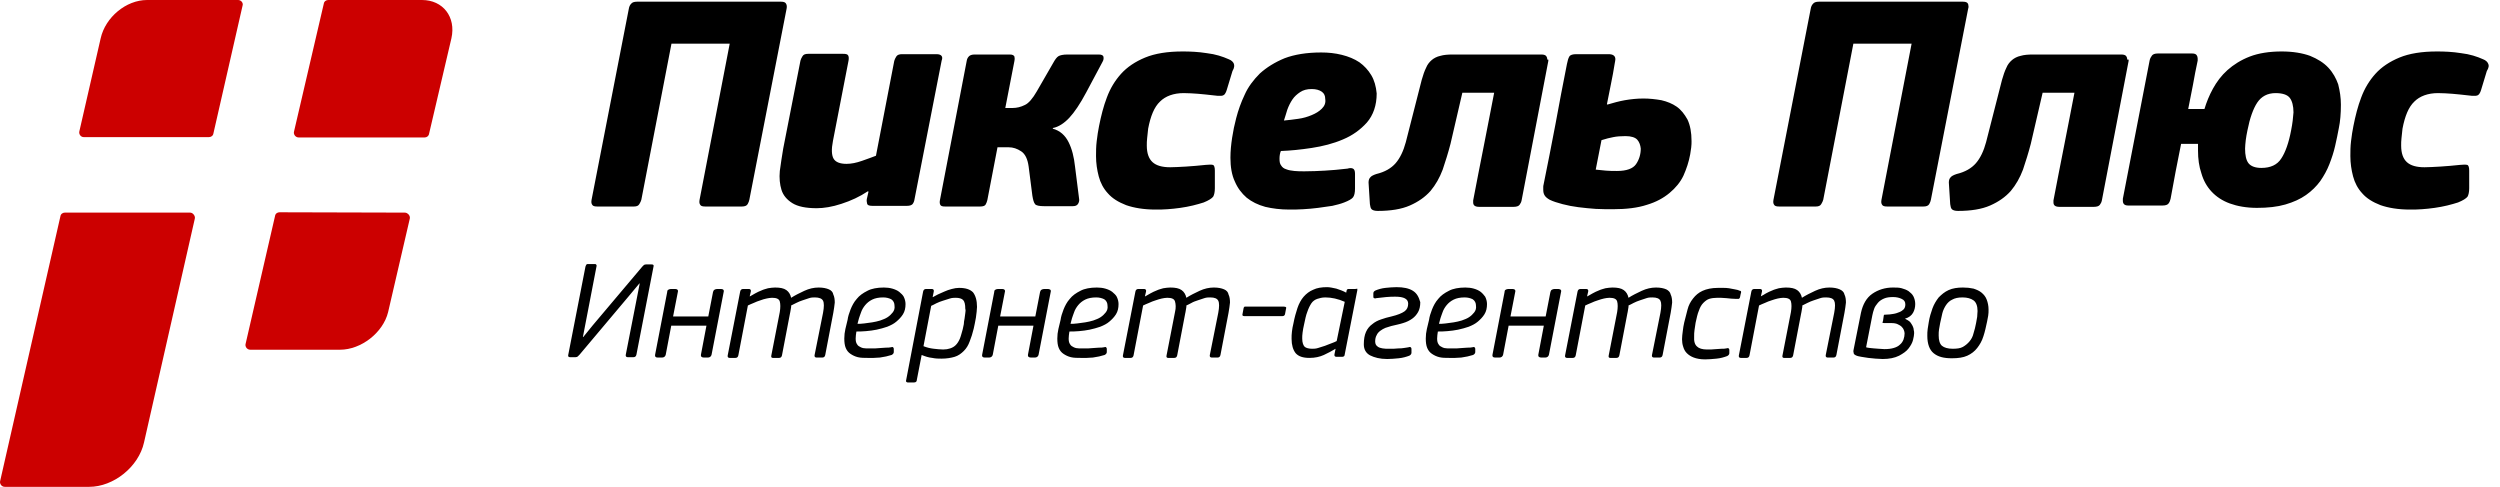
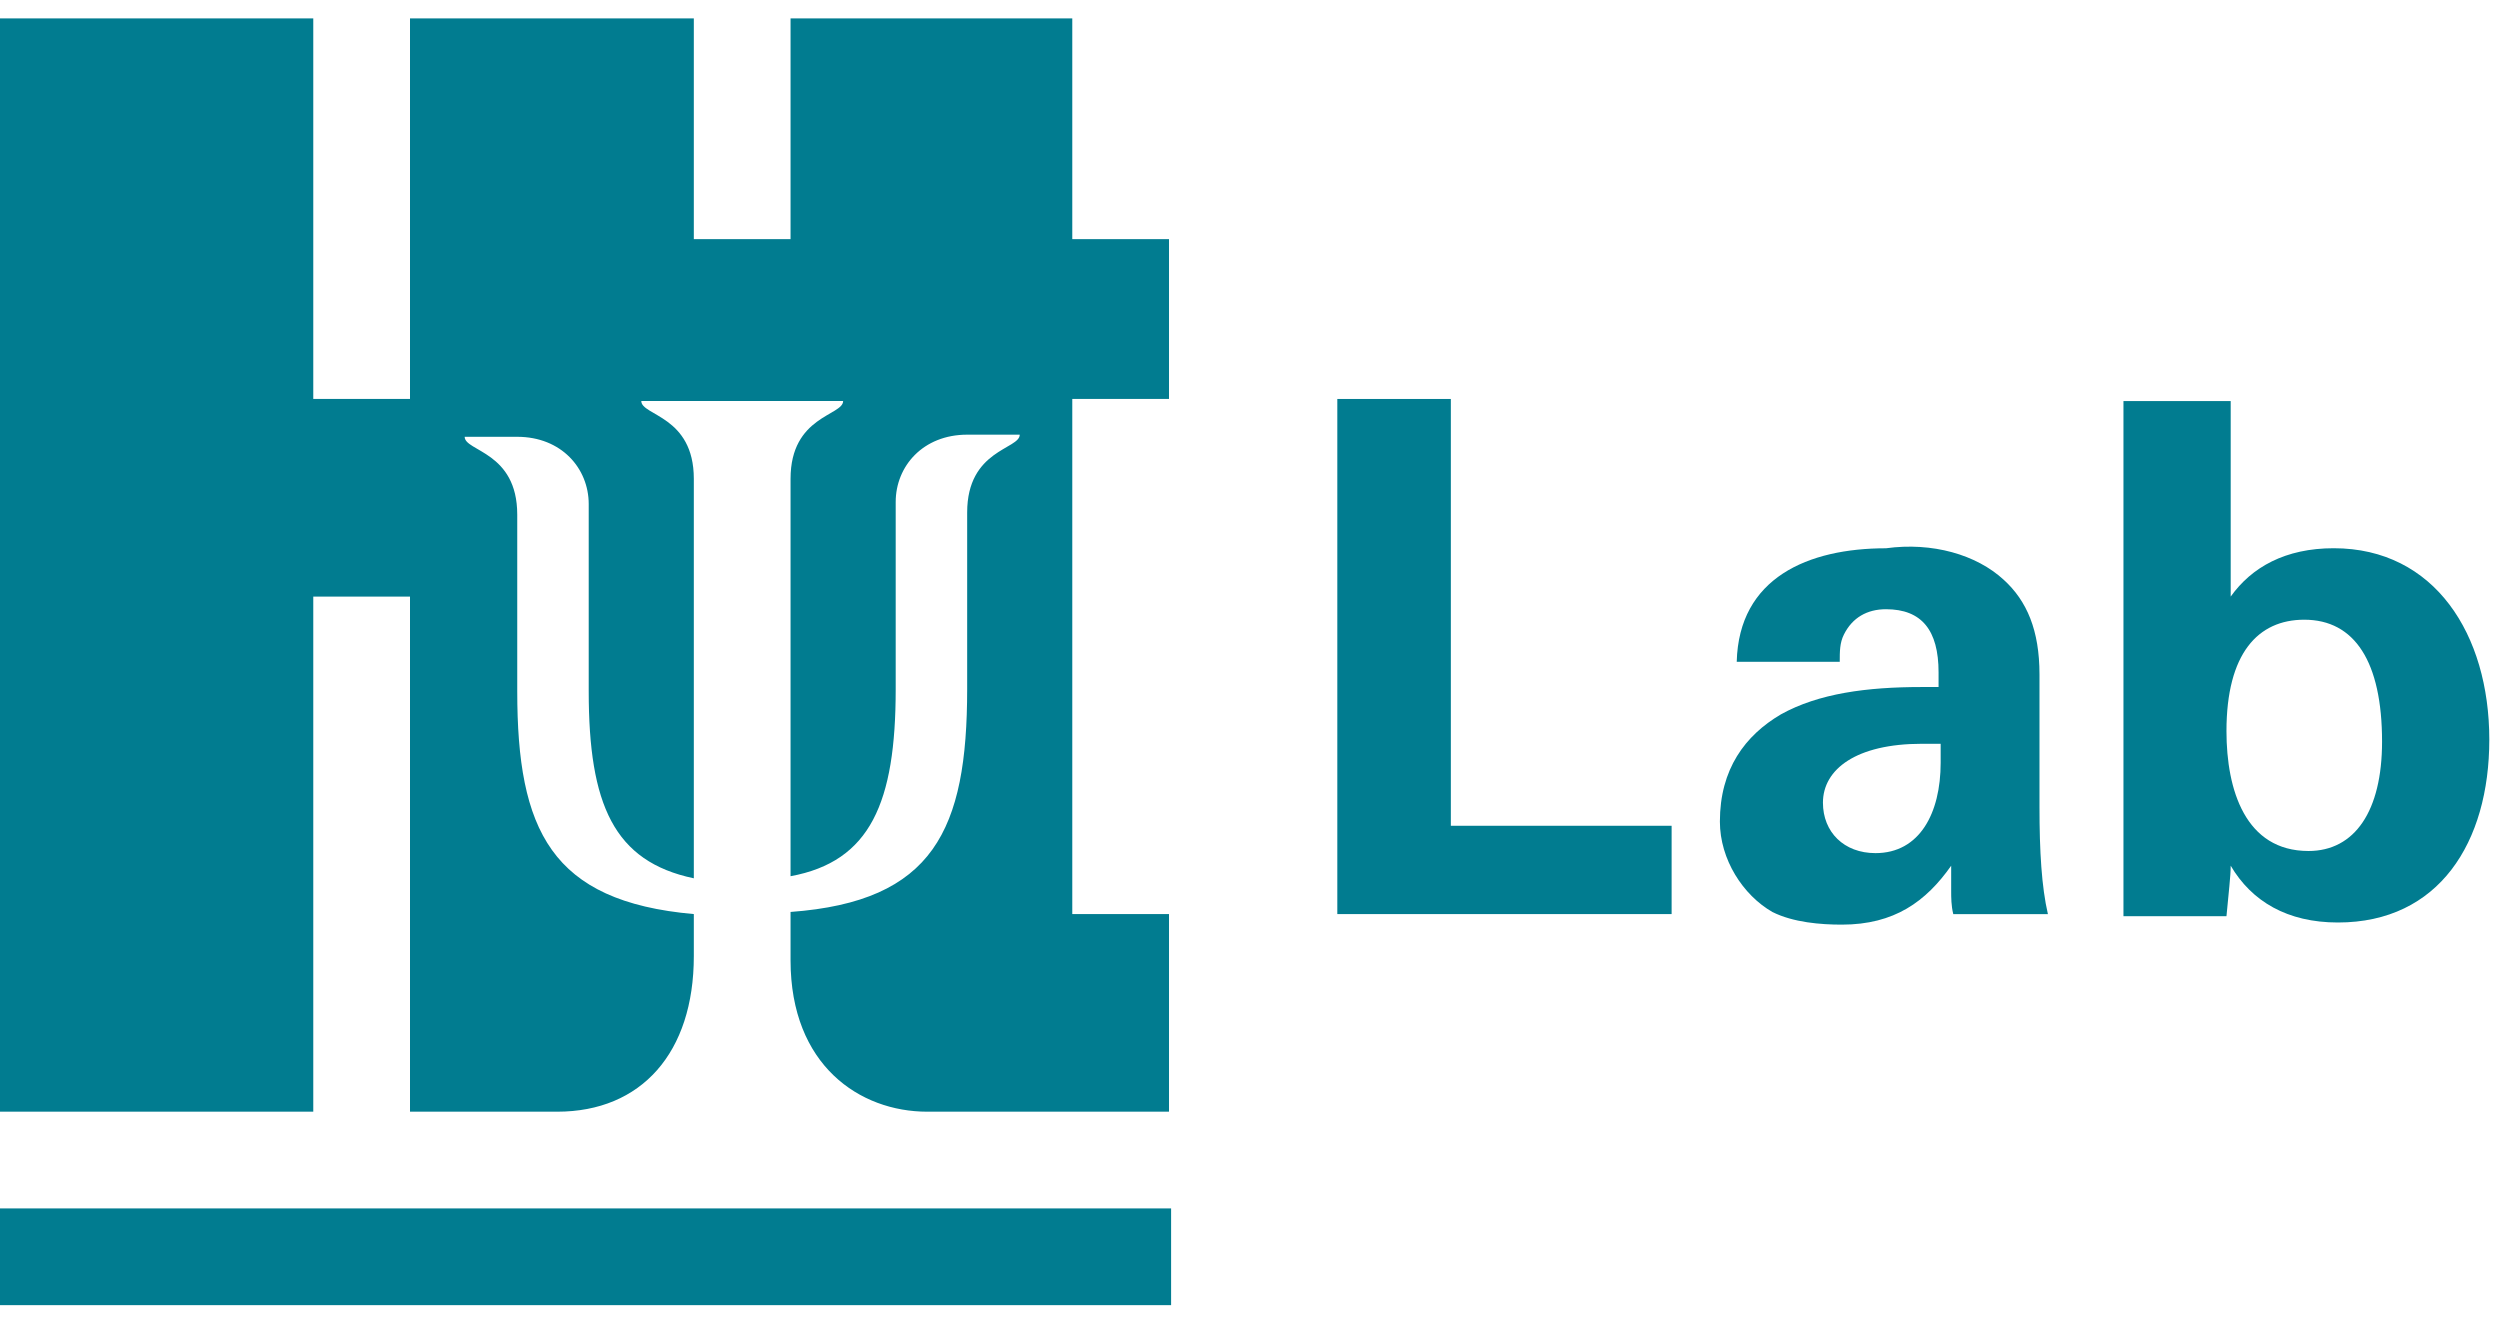
- <svg xmlns="http://www.w3.org/2000/svg" width="190" height="37" viewBox="0 0 190 37" fill="none">
-   <path fill-rule="evenodd" clip-rule="evenodd" d="M49.51 20.096H49.092C49.009 20.096 48.953 20.124 48.925 20.152C48.897 20.18 48.842 20.235 48.814 20.263L45.052 24.721L44.328 25.613H44.3L45.331 20.263C45.359 20.18 45.331 20.124 45.303 20.096C45.275 20.068 45.247 20.068 45.164 20.068H44.718C44.662 20.068 44.606 20.068 44.578 20.096C44.551 20.124 44.523 20.18 44.495 20.263L43.185 26.978C43.157 27.09 43.213 27.146 43.325 27.146H43.743C43.826 27.146 43.882 27.118 43.91 27.09C43.938 27.062 43.993 27.006 44.049 26.951L47.755 22.548L48.591 21.545H48.619L47.56 26.951C47.532 27.062 47.588 27.146 47.699 27.146H48.145C48.257 27.146 48.34 27.09 48.368 26.951L49.678 20.207C49.678 20.124 49.622 20.096 49.51 20.096ZM54.804 21.963H54.498C54.414 21.963 54.359 21.991 54.303 22.019C54.247 22.047 54.219 22.102 54.191 22.186L53.829 24.053H51.154L51.517 22.186C51.544 22.102 51.517 22.047 51.489 22.019C51.461 21.991 51.405 21.963 51.322 21.963H50.987C50.904 21.963 50.848 21.991 50.792 22.019C50.736 22.047 50.709 22.102 50.709 22.186L49.789 26.951C49.761 27.09 49.817 27.174 49.984 27.174H50.319C50.458 27.174 50.569 27.09 50.597 26.951L51.015 24.749H53.69L53.272 26.951C53.244 27.09 53.328 27.174 53.495 27.174H53.801C53.941 27.174 54.052 27.09 54.08 26.951L55 22.186C55.027 22.102 55 22.047 54.972 22.019C54.944 21.991 54.888 21.963 54.804 21.963ZM62.996 21.991C62.801 21.907 62.551 21.852 62.216 21.852C61.854 21.852 61.492 21.935 61.13 22.102C60.767 22.27 60.433 22.437 60.127 22.632C60.071 22.381 59.959 22.186 59.764 22.047C59.569 21.907 59.291 21.852 58.901 21.852C58.733 21.852 58.566 21.879 58.371 21.907C58.204 21.963 58.037 21.991 57.87 22.074C57.702 22.13 57.563 22.214 57.396 22.297C57.257 22.381 57.117 22.465 57.006 22.52H56.978L57.062 22.158C57.089 22.047 57.034 21.963 56.922 21.963H56.476C56.365 21.963 56.281 22.019 56.253 22.158L55.306 27.006C55.278 27.118 55.334 27.201 55.445 27.201H55.891C56.003 27.201 56.086 27.146 56.114 27.006L56.839 23.217C56.978 23.161 57.117 23.078 57.284 23.022C57.452 22.938 57.619 22.883 57.786 22.827C57.953 22.771 58.092 22.715 58.26 22.687C58.399 22.66 58.538 22.632 58.678 22.632C59.012 22.632 59.207 22.715 59.263 22.91C59.318 23.105 59.318 23.384 59.263 23.718L58.622 27.006C58.594 27.118 58.622 27.201 58.733 27.201H59.207C59.319 27.201 59.402 27.146 59.43 27.006L60.043 23.802C60.043 23.774 60.071 23.718 60.071 23.663C60.071 23.607 60.099 23.551 60.099 23.495C60.099 23.44 60.127 23.384 60.127 23.328C60.127 23.273 60.127 23.245 60.127 23.217C60.238 23.161 60.349 23.105 60.517 23.022C60.684 22.938 60.823 22.883 60.99 22.827C61.157 22.771 61.325 22.715 61.492 22.66C61.659 22.604 61.798 22.604 61.938 22.604C62.244 22.604 62.467 22.687 62.551 22.855C62.634 23.022 62.634 23.328 62.551 23.774L61.91 26.978C61.882 27.09 61.938 27.174 62.049 27.174H62.495C62.606 27.174 62.69 27.118 62.718 26.978L63.331 23.774C63.387 23.495 63.414 23.217 63.442 22.994C63.442 22.771 63.414 22.548 63.331 22.381C63.303 22.214 63.191 22.074 62.996 21.991ZM68.346 22.186C68.207 22.074 68.012 21.991 67.817 21.935C67.622 21.879 67.399 21.852 67.176 21.852C66.674 21.852 66.229 21.935 65.922 22.102C65.588 22.27 65.309 22.465 65.114 22.715C64.891 22.966 64.752 23.245 64.64 23.523C64.529 23.802 64.445 24.081 64.418 24.303C64.362 24.526 64.306 24.777 64.25 25C64.195 25.251 64.167 25.474 64.167 25.725C64.167 26.003 64.195 26.254 64.278 26.449C64.362 26.644 64.473 26.783 64.64 26.895C64.808 27.006 64.975 27.09 65.198 27.146C65.421 27.201 65.671 27.201 65.95 27.201C66.089 27.201 66.229 27.201 66.396 27.201C66.563 27.201 66.702 27.174 66.87 27.174C67.037 27.146 67.176 27.118 67.343 27.09C67.483 27.062 67.622 27.006 67.761 26.978C67.873 26.923 67.928 26.839 67.928 26.756V26.533C67.928 26.449 67.9 26.421 67.873 26.393C67.845 26.365 67.789 26.365 67.705 26.393C67.594 26.421 67.483 26.421 67.343 26.421C67.204 26.421 67.065 26.449 66.925 26.449C66.786 26.449 66.674 26.477 66.535 26.477C66.424 26.477 66.312 26.477 66.229 26.477C66.089 26.477 65.95 26.477 65.811 26.477C65.671 26.477 65.532 26.449 65.421 26.393C65.309 26.338 65.198 26.282 65.142 26.17C65.058 26.059 65.031 25.92 65.031 25.725C65.031 25.557 65.058 25.39 65.086 25.195C65.281 25.195 65.532 25.195 65.811 25.167C66.089 25.139 66.368 25.112 66.619 25.056C66.897 25 67.176 24.916 67.427 24.833C67.705 24.721 67.928 24.61 68.123 24.443C68.319 24.276 68.486 24.108 68.625 23.886C68.764 23.663 68.82 23.412 68.82 23.105C68.82 22.91 68.764 22.715 68.681 22.548C68.625 22.437 68.486 22.297 68.346 22.186ZM67.845 23.746C67.733 23.886 67.622 23.997 67.455 24.108C67.287 24.22 67.12 24.276 66.897 24.359C66.702 24.415 66.479 24.471 66.284 24.499C66.089 24.526 65.866 24.554 65.671 24.582C65.476 24.61 65.309 24.61 65.17 24.61L65.281 24.192C65.337 24.053 65.365 23.913 65.448 23.718C65.504 23.551 65.616 23.356 65.755 23.189C65.894 23.022 66.061 22.883 66.284 22.771C66.507 22.66 66.786 22.604 67.12 22.604C67.371 22.604 67.566 22.66 67.733 22.743C67.9 22.855 67.984 23.022 67.984 23.245C68.012 23.44 67.956 23.607 67.845 23.746ZM72.888 21.879C72.721 21.879 72.526 21.907 72.331 21.963C72.136 22.019 71.941 22.074 71.774 22.158C71.606 22.242 71.439 22.297 71.272 22.381C71.133 22.465 70.993 22.52 70.91 22.576H70.882L70.966 22.158C70.993 22.047 70.938 21.963 70.826 21.963H70.38C70.269 21.963 70.185 22.019 70.157 22.158L68.876 28.845C68.848 28.929 68.848 28.985 68.876 29.012C68.904 29.04 68.931 29.068 69.015 29.068H69.461C69.544 29.068 69.6 29.04 69.628 29.012C69.656 28.985 69.684 28.929 69.684 28.845L70.046 26.978C70.325 27.09 70.575 27.174 70.854 27.201C71.105 27.257 71.356 27.257 71.551 27.257C71.941 27.257 72.275 27.201 72.554 27.118C72.832 27.034 73.055 26.867 73.25 26.672C73.445 26.477 73.585 26.254 73.696 25.948C73.808 25.669 73.919 25.334 74.003 24.972C74.031 24.861 74.058 24.721 74.086 24.582C74.114 24.443 74.142 24.276 74.17 24.136C74.198 23.997 74.198 23.83 74.226 23.691C74.226 23.551 74.253 23.44 74.253 23.328C74.253 22.827 74.142 22.465 73.947 22.214C73.724 21.991 73.39 21.879 72.888 21.879ZM73.362 23.802C73.334 23.941 73.334 24.081 73.306 24.22C73.278 24.359 73.25 24.499 73.25 24.638C73.222 24.777 73.195 24.916 73.167 25.028C73.083 25.307 73.027 25.557 72.944 25.752C72.86 25.948 72.749 26.115 72.637 26.226C72.526 26.338 72.387 26.421 72.219 26.477C72.052 26.533 71.885 26.561 71.69 26.561C71.467 26.561 71.216 26.533 70.966 26.505C70.715 26.477 70.464 26.421 70.185 26.31L70.77 23.245C70.882 23.189 71.021 23.133 71.161 23.05C71.328 22.966 71.495 22.91 71.662 22.855C71.829 22.799 72.024 22.743 72.192 22.687C72.359 22.632 72.526 22.632 72.637 22.632C72.888 22.632 73.083 22.687 73.195 22.799C73.306 22.91 73.362 23.133 73.362 23.468C73.39 23.551 73.39 23.663 73.362 23.802ZM79.659 21.963H79.353C79.269 21.963 79.213 21.991 79.157 22.019C79.102 22.047 79.074 22.102 79.046 22.186L78.684 24.053H76.009L76.371 22.186C76.399 22.102 76.371 22.047 76.343 22.019C76.315 21.991 76.26 21.963 76.176 21.963H75.842C75.758 21.963 75.702 21.991 75.647 22.019C75.591 22.047 75.563 22.102 75.563 22.186L74.644 26.951C74.616 27.09 74.671 27.174 74.839 27.174H75.173C75.312 27.174 75.424 27.09 75.452 26.951L75.87 24.749H78.544L78.126 26.951C78.099 27.09 78.182 27.174 78.349 27.174H78.656C78.795 27.174 78.907 27.09 78.934 26.951L79.854 22.186C79.882 22.102 79.854 22.047 79.826 22.019C79.77 21.991 79.715 21.963 79.659 21.963ZM84.535 22.186C84.396 22.074 84.201 21.991 84.006 21.935C83.811 21.879 83.588 21.852 83.365 21.852C82.863 21.852 82.418 21.935 82.111 22.102C81.777 22.27 81.498 22.465 81.303 22.715C81.08 22.966 80.941 23.245 80.829 23.523C80.718 23.802 80.634 24.081 80.606 24.303C80.551 24.526 80.495 24.777 80.439 25C80.383 25.251 80.356 25.474 80.356 25.725C80.356 26.003 80.383 26.254 80.467 26.449C80.551 26.644 80.662 26.783 80.829 26.895C80.996 27.006 81.164 27.09 81.387 27.146C81.609 27.201 81.86 27.201 82.139 27.201C82.278 27.201 82.418 27.201 82.585 27.201C82.752 27.201 82.891 27.174 83.058 27.174C83.226 27.146 83.365 27.118 83.532 27.09C83.671 27.062 83.811 27.006 83.95 26.978C84.061 26.923 84.117 26.839 84.117 26.756V26.533C84.117 26.449 84.089 26.421 84.061 26.393C84.034 26.365 83.978 26.365 83.894 26.393C83.783 26.421 83.671 26.421 83.532 26.421C83.393 26.421 83.253 26.449 83.114 26.449C82.975 26.449 82.863 26.477 82.724 26.477C82.613 26.477 82.501 26.477 82.418 26.477C82.278 26.477 82.139 26.477 82 26.477C81.86 26.477 81.721 26.449 81.609 26.393C81.498 26.338 81.387 26.282 81.331 26.17C81.247 26.059 81.219 25.92 81.219 25.725C81.219 25.557 81.247 25.39 81.275 25.195C81.47 25.195 81.721 25.195 82 25.167C82.278 25.139 82.557 25.112 82.808 25.056C83.086 25 83.365 24.916 83.616 24.833C83.894 24.721 84.117 24.61 84.312 24.443C84.507 24.276 84.674 24.108 84.814 23.886C84.953 23.663 85.009 23.412 85.009 23.105C85.009 22.91 84.953 22.715 84.87 22.548C84.814 22.437 84.674 22.297 84.535 22.186ZM84.034 23.746C83.922 23.886 83.811 23.997 83.644 24.108C83.476 24.22 83.309 24.276 83.086 24.359C82.891 24.415 82.668 24.471 82.473 24.499C82.278 24.526 82.055 24.554 81.86 24.582C81.665 24.61 81.498 24.61 81.359 24.61L81.47 24.192C81.526 24.053 81.554 23.913 81.637 23.718C81.693 23.551 81.805 23.356 81.944 23.189C82.083 23.022 82.25 22.883 82.473 22.771C82.696 22.66 82.975 22.604 83.309 22.604C83.56 22.604 83.755 22.66 83.922 22.743C84.089 22.855 84.173 23.022 84.173 23.245C84.201 23.44 84.145 23.607 84.034 23.746ZM93.034 21.991C92.839 21.907 92.588 21.852 92.253 21.852C91.891 21.852 91.529 21.935 91.167 22.102C90.805 22.27 90.47 22.437 90.164 22.632C90.108 22.381 89.996 22.186 89.801 22.047C89.606 21.907 89.328 21.852 88.938 21.852C88.77 21.852 88.603 21.879 88.408 21.907C88.241 21.963 88.074 21.991 87.907 22.074C87.74 22.13 87.6 22.214 87.433 22.297C87.294 22.381 87.154 22.465 87.043 22.52H87.015L87.099 22.158C87.126 22.047 87.071 21.963 86.959 21.963H86.513C86.402 21.963 86.318 22.019 86.291 22.158L85.343 27.006C85.315 27.118 85.371 27.201 85.483 27.201H85.928C86.04 27.201 86.123 27.146 86.151 27.006L86.876 23.217C87.015 23.161 87.154 23.078 87.322 23.022C87.489 22.938 87.656 22.883 87.823 22.827C87.99 22.771 88.157 22.715 88.297 22.687C88.436 22.66 88.575 22.632 88.715 22.632C89.049 22.632 89.244 22.715 89.3 22.91C89.356 23.105 89.383 23.384 89.3 23.718L88.659 27.006C88.631 27.118 88.659 27.201 88.77 27.201H89.244C89.356 27.201 89.439 27.146 89.467 27.006L90.08 23.802C90.08 23.774 90.108 23.718 90.108 23.663C90.108 23.607 90.136 23.551 90.136 23.495C90.136 23.44 90.164 23.384 90.164 23.328C90.164 23.273 90.164 23.245 90.164 23.217C90.275 23.161 90.414 23.105 90.554 23.022C90.693 22.938 90.86 22.883 91.027 22.827C91.195 22.771 91.362 22.715 91.529 22.66C91.696 22.604 91.835 22.604 91.975 22.604C92.309 22.604 92.504 22.687 92.588 22.855C92.671 23.022 92.671 23.328 92.588 23.774L91.947 26.978C91.919 27.09 91.975 27.174 92.086 27.174H92.532C92.644 27.174 92.727 27.118 92.755 26.978L93.368 23.774C93.424 23.495 93.452 23.217 93.479 22.994C93.479 22.771 93.452 22.548 93.368 22.381C93.34 22.214 93.229 22.074 93.034 21.991ZM97.575 23.3H94.678C94.622 23.3 94.566 23.3 94.566 23.328C94.538 23.356 94.51 23.384 94.51 23.44L94.427 23.886C94.399 23.969 94.455 24.025 94.566 24.025H97.464C97.575 24.025 97.631 23.969 97.659 23.886L97.743 23.44C97.77 23.384 97.743 23.356 97.715 23.328C97.659 23.328 97.631 23.3 97.575 23.3ZM102.953 21.963H102.563C102.479 21.963 102.424 21.963 102.396 21.991C102.368 22.019 102.34 22.047 102.34 22.102L102.312 22.242C102.061 22.102 101.811 22.019 101.56 21.935C101.309 21.879 101.058 21.824 100.863 21.824C100.445 21.824 100.083 21.879 99.805 22.019C99.526 22.13 99.275 22.325 99.08 22.548C98.885 22.771 98.718 23.078 98.606 23.412C98.495 23.746 98.383 24.136 98.3 24.582C98.244 24.777 98.216 25 98.188 25.195C98.16 25.39 98.16 25.585 98.16 25.752C98.16 26.226 98.272 26.588 98.467 26.839C98.69 27.09 99.024 27.201 99.526 27.201C99.944 27.201 100.306 27.118 100.613 26.978C100.919 26.839 101.226 26.672 101.504 26.505L101.421 26.923C101.393 27.034 101.448 27.118 101.56 27.118H102.006C102.117 27.118 102.201 27.062 102.201 26.923L103.148 22.102C103.176 22.019 103.148 21.963 103.148 21.935C103.092 21.963 103.037 21.963 102.953 21.963ZM101.588 25.92C101.476 25.975 101.365 26.031 101.198 26.087C101.031 26.142 100.863 26.226 100.696 26.282C100.529 26.338 100.334 26.393 100.167 26.449C100 26.505 99.832 26.505 99.721 26.505C99.47 26.505 99.275 26.449 99.164 26.365C99.052 26.254 98.969 26.059 98.969 25.725C98.969 25.613 98.969 25.446 98.996 25.279C99.024 25.084 99.052 24.889 99.108 24.666C99.192 24.276 99.247 23.969 99.359 23.691C99.442 23.44 99.554 23.217 99.665 23.05C99.777 22.883 99.944 22.771 100.111 22.715C100.278 22.66 100.473 22.604 100.724 22.604C101.198 22.604 101.699 22.715 102.201 22.938L101.588 25.92ZM107.383 22.102C107.077 21.907 106.659 21.824 106.13 21.824C105.851 21.824 105.572 21.852 105.294 21.879C105.015 21.907 104.736 21.991 104.541 22.074C104.43 22.13 104.374 22.186 104.374 22.297V22.52C104.374 22.604 104.374 22.632 104.43 22.66C104.486 22.687 104.541 22.687 104.597 22.66C104.82 22.632 105.071 22.604 105.349 22.576C105.628 22.548 105.851 22.548 106.046 22.548C106.687 22.548 107.021 22.715 107.021 23.078C107.021 23.328 106.938 23.523 106.743 23.663C106.548 23.802 106.213 23.941 105.739 24.053C105.461 24.108 105.21 24.192 104.959 24.276C104.709 24.359 104.486 24.471 104.291 24.638C104.096 24.777 103.928 24.972 103.817 25.223C103.705 25.474 103.65 25.78 103.65 26.17C103.65 26.561 103.817 26.839 104.123 27.006C104.458 27.174 104.876 27.285 105.433 27.285C105.712 27.285 105.99 27.257 106.297 27.229C106.603 27.201 106.882 27.118 107.105 27.034C107.216 26.978 107.272 26.895 107.272 26.811V26.533C107.272 26.449 107.244 26.421 107.216 26.393C107.188 26.365 107.105 26.365 107.049 26.393C106.938 26.421 106.826 26.421 106.687 26.449C106.548 26.477 106.408 26.477 106.297 26.477C106.157 26.477 106.046 26.505 105.907 26.505C105.795 26.505 105.684 26.505 105.6 26.505C105.377 26.505 105.21 26.505 105.071 26.477C104.931 26.449 104.82 26.421 104.736 26.365C104.653 26.31 104.597 26.254 104.569 26.198C104.541 26.142 104.513 26.059 104.513 25.975C104.513 25.78 104.541 25.613 104.625 25.474C104.681 25.334 104.792 25.223 104.904 25.139C105.015 25.056 105.154 24.972 105.294 24.916C105.433 24.861 105.6 24.833 105.739 24.777C106.074 24.694 106.38 24.638 106.631 24.554C106.91 24.471 107.133 24.359 107.328 24.22C107.523 24.081 107.662 23.913 107.774 23.718C107.885 23.523 107.941 23.273 107.941 22.966C107.829 22.576 107.69 22.297 107.383 22.102ZM112.538 22.186C112.399 22.074 112.204 21.991 112.009 21.935C111.814 21.879 111.591 21.852 111.368 21.852C110.866 21.852 110.421 21.935 110.114 22.102C109.78 22.27 109.501 22.465 109.306 22.715C109.083 22.966 108.944 23.245 108.832 23.523C108.721 23.802 108.637 24.081 108.609 24.303C108.554 24.526 108.498 24.777 108.442 25C108.387 25.251 108.359 25.474 108.359 25.725C108.359 26.003 108.387 26.254 108.47 26.449C108.554 26.644 108.665 26.783 108.832 26.895C109 27.006 109.167 27.09 109.39 27.146C109.613 27.201 109.863 27.201 110.142 27.201C110.281 27.201 110.421 27.201 110.588 27.201C110.755 27.201 110.894 27.174 111.061 27.174C111.229 27.146 111.368 27.118 111.535 27.09C111.674 27.062 111.814 27.006 111.953 26.978C112.065 26.923 112.12 26.839 112.12 26.756V26.533C112.12 26.449 112.092 26.421 112.065 26.393C112.037 26.365 111.981 26.365 111.897 26.393C111.786 26.421 111.674 26.421 111.535 26.421C111.396 26.421 111.257 26.449 111.117 26.449C110.978 26.449 110.866 26.477 110.727 26.477C110.616 26.477 110.504 26.477 110.421 26.477C110.281 26.477 110.142 26.477 110.003 26.477C109.863 26.477 109.724 26.449 109.613 26.393C109.501 26.338 109.39 26.282 109.334 26.17C109.25 26.059 109.222 25.92 109.222 25.725C109.222 25.557 109.25 25.39 109.278 25.195C109.473 25.195 109.724 25.195 110.003 25.167C110.281 25.139 110.56 25.112 110.811 25.056C111.089 25 111.368 24.916 111.619 24.833C111.897 24.721 112.12 24.61 112.315 24.443C112.51 24.276 112.678 24.108 112.817 23.886C112.956 23.663 113.012 23.412 113.012 23.105C113.012 22.91 112.956 22.715 112.873 22.548C112.789 22.437 112.678 22.297 112.538 22.186ZM112.037 23.746C111.925 23.886 111.814 23.997 111.647 24.108C111.479 24.22 111.312 24.276 111.089 24.359C110.894 24.415 110.671 24.471 110.476 24.499C110.281 24.526 110.058 24.554 109.863 24.582C109.668 24.61 109.501 24.61 109.362 24.61L109.473 24.192C109.529 24.053 109.557 23.913 109.64 23.718C109.696 23.551 109.808 23.356 109.947 23.189C110.086 23.022 110.253 22.883 110.476 22.771C110.699 22.66 110.978 22.604 111.312 22.604C111.563 22.604 111.758 22.66 111.925 22.743C112.092 22.855 112.176 23.022 112.176 23.245C112.204 23.44 112.148 23.607 112.037 23.746ZM118.445 21.963H118.139C118.055 21.963 118 21.991 117.944 22.019C117.888 22.047 117.86 22.102 117.832 22.186L117.47 24.053H114.795L115.157 22.186C115.185 22.102 115.157 22.047 115.13 22.019C115.102 21.991 115.046 21.963 114.962 21.963H114.628C114.544 21.963 114.489 21.991 114.433 22.019C114.377 22.047 114.349 22.102 114.349 22.186L113.43 26.951C113.402 27.09 113.458 27.174 113.625 27.174H113.959C114.099 27.174 114.21 27.09 114.238 26.951L114.656 24.749H117.331L116.913 26.951C116.885 27.09 116.969 27.174 117.136 27.174H117.442C117.582 27.174 117.693 27.09 117.721 26.951L118.64 22.186C118.668 22.102 118.64 22.047 118.613 22.019C118.557 21.991 118.501 21.963 118.445 21.963ZM126.637 21.991C126.442 21.907 126.192 21.852 125.857 21.852C125.495 21.852 125.133 21.935 124.77 22.102C124.408 22.27 124.074 22.437 123.767 22.632C123.712 22.381 123.6 22.186 123.405 22.047C123.21 21.907 122.931 21.852 122.541 21.852C122.374 21.852 122.207 21.879 122.012 21.907C121.845 21.963 121.678 21.991 121.51 22.074C121.343 22.13 121.204 22.214 121.037 22.297C120.897 22.381 120.758 22.465 120.647 22.52H120.619L120.702 22.158C120.73 22.047 120.674 21.963 120.563 21.963H120.117C120.006 21.963 119.922 22.019 119.894 22.158L118.947 27.006C118.919 27.118 118.975 27.201 119.086 27.201H119.532C119.644 27.201 119.727 27.146 119.755 27.006L120.479 23.217C120.619 23.161 120.758 23.078 120.925 23.022C121.092 22.938 121.26 22.883 121.427 22.827C121.594 22.771 121.761 22.715 121.9 22.687C122.04 22.66 122.179 22.632 122.318 22.632C122.653 22.632 122.848 22.715 122.904 22.91C122.959 23.105 122.959 23.384 122.904 23.718L122.263 27.006C122.235 27.118 122.263 27.201 122.374 27.201H122.848C122.959 27.201 123.043 27.146 123.071 27.006L123.684 23.802C123.684 23.774 123.712 23.718 123.712 23.663C123.712 23.607 123.739 23.551 123.739 23.495C123.739 23.44 123.767 23.384 123.767 23.328C123.767 23.273 123.767 23.245 123.767 23.217C123.879 23.161 124.018 23.105 124.157 23.022C124.325 22.938 124.464 22.883 124.631 22.827C124.798 22.771 124.965 22.715 125.133 22.66C125.3 22.604 125.439 22.604 125.579 22.604C125.913 22.604 126.108 22.687 126.192 22.855C126.275 23.022 126.275 23.328 126.192 23.774L125.551 26.978C125.523 27.09 125.579 27.174 125.69 27.174H126.136C126.247 27.174 126.331 27.118 126.359 26.978L126.972 23.774C127.027 23.495 127.055 23.217 127.083 22.994C127.083 22.771 127.055 22.548 126.972 22.381C126.944 22.214 126.805 22.074 126.637 21.991ZM132.294 22.325C132.322 22.27 132.322 22.242 132.322 22.186C132.322 22.13 132.294 22.102 132.238 22.102C132.126 22.047 132.015 22.019 131.848 21.991C131.709 21.963 131.541 21.935 131.402 21.907C131.235 21.879 131.096 21.879 130.956 21.879C130.817 21.879 130.678 21.879 130.566 21.879C130.092 21.879 129.702 21.963 129.396 22.102C129.089 22.242 128.866 22.437 128.671 22.687C128.476 22.938 128.337 23.189 128.253 23.523C128.17 23.83 128.086 24.164 128.003 24.499C127.947 24.721 127.919 24.944 127.891 25.167C127.863 25.39 127.835 25.585 127.835 25.78C127.835 25.975 127.863 26.17 127.919 26.338C127.975 26.533 128.058 26.7 128.198 26.839C128.337 26.978 128.504 27.09 128.727 27.174C128.95 27.257 129.229 27.313 129.591 27.313C129.87 27.313 130.148 27.285 130.455 27.257C130.761 27.229 131.04 27.146 131.263 27.062C131.374 27.006 131.43 26.923 131.43 26.839V26.616C131.43 26.533 131.402 26.505 131.374 26.477C131.346 26.449 131.291 26.449 131.207 26.477C131.096 26.505 130.984 26.505 130.845 26.505C130.705 26.505 130.566 26.533 130.427 26.533C130.287 26.533 130.148 26.561 130.037 26.561C129.925 26.561 129.814 26.561 129.73 26.561C129.368 26.561 129.117 26.477 128.978 26.338C128.811 26.198 128.727 25.948 128.755 25.557C128.755 25.418 128.755 25.251 128.783 25.084C128.811 24.916 128.839 24.721 128.866 24.526C128.95 24.164 129.006 23.858 129.117 23.607C129.201 23.356 129.312 23.161 129.452 23.022C129.591 22.883 129.73 22.771 129.897 22.715C130.065 22.66 130.287 22.632 130.51 22.632C130.705 22.632 130.928 22.632 131.207 22.66C131.458 22.687 131.709 22.715 131.931 22.715C132.015 22.715 132.071 22.715 132.127 22.715C132.182 22.715 132.21 22.66 132.238 22.604L132.294 22.325ZM139.817 21.991C139.622 21.907 139.371 21.852 139.037 21.852C138.674 21.852 138.312 21.935 137.95 22.102C137.588 22.27 137.253 22.437 136.947 22.632C136.891 22.381 136.78 22.186 136.585 22.047C136.39 21.907 136.111 21.852 135.721 21.852C135.554 21.852 135.387 21.879 135.192 21.907C135.024 21.963 134.857 21.991 134.69 22.074C134.523 22.13 134.383 22.214 134.216 22.297C134.077 22.381 133.938 22.465 133.826 22.52L133.91 22.158C133.938 22.047 133.882 21.963 133.77 21.963H133.325C133.213 21.963 133.13 22.019 133.102 22.158L132.154 27.006C132.126 27.118 132.182 27.201 132.294 27.201H132.739C132.851 27.201 132.935 27.146 132.962 27.006L133.687 23.217C133.826 23.161 133.965 23.078 134.133 23.022C134.3 22.938 134.467 22.883 134.634 22.827C134.801 22.771 134.969 22.715 135.108 22.687C135.247 22.66 135.387 22.632 135.526 22.632C135.86 22.632 136.055 22.715 136.111 22.91C136.167 23.105 136.167 23.384 136.111 23.718L135.47 27.006C135.442 27.118 135.47 27.201 135.582 27.201H136.055C136.167 27.201 136.25 27.146 136.278 27.006L136.891 23.802C136.891 23.774 136.919 23.718 136.919 23.663C136.919 23.607 136.947 23.551 136.947 23.495C136.947 23.44 136.975 23.384 136.975 23.328C136.975 23.273 136.975 23.245 136.975 23.217C137.086 23.161 137.198 23.105 137.365 23.022C137.532 22.938 137.671 22.883 137.839 22.827C138.006 22.771 138.173 22.715 138.34 22.66C138.507 22.604 138.647 22.604 138.786 22.604C139.12 22.604 139.315 22.687 139.399 22.855C139.483 23.022 139.483 23.328 139.399 23.774L138.758 26.978C138.73 27.09 138.786 27.174 138.897 27.174H139.343C139.455 27.174 139.538 27.118 139.566 26.978L140.179 23.774C140.235 23.495 140.263 23.217 140.291 22.994C140.291 22.771 140.263 22.548 140.179 22.381C140.151 22.214 140.012 22.074 139.817 21.991ZM145.39 23.774C145.501 23.579 145.557 23.356 145.557 23.105C145.557 22.883 145.501 22.687 145.418 22.52C145.334 22.353 145.195 22.242 145.055 22.13C144.888 22.019 144.721 21.963 144.526 21.907C144.331 21.852 144.108 21.852 143.857 21.852C143.272 21.852 142.743 22.019 142.297 22.325C141.851 22.632 141.572 23.133 141.433 23.774L140.876 26.561C140.848 26.644 140.848 26.728 140.876 26.811C140.876 26.895 140.931 26.951 141.043 27.006C141.154 27.062 141.294 27.09 141.461 27.118C141.628 27.146 141.795 27.174 141.99 27.201C142.185 27.229 142.352 27.229 142.548 27.257C142.743 27.257 142.91 27.285 143.077 27.285C143.579 27.285 143.996 27.201 144.331 27.034C144.637 26.867 144.888 26.7 145.055 26.477C145.222 26.254 145.334 26.059 145.39 25.836C145.445 25.613 145.473 25.446 145.473 25.334C145.473 25.251 145.473 25.167 145.445 25.084C145.445 25 145.418 24.889 145.362 24.777C145.306 24.666 145.25 24.582 145.167 24.471C145.083 24.387 144.944 24.303 144.777 24.22C145.083 24.136 145.278 23.969 145.39 23.774ZM143.216 24.554H143.746C143.941 24.554 144.108 24.582 144.219 24.638C144.331 24.694 144.442 24.749 144.526 24.833C144.609 24.916 144.665 25 144.693 25.084C144.721 25.167 144.749 25.251 144.749 25.334C144.749 25.502 144.721 25.641 144.665 25.808C144.609 25.948 144.526 26.087 144.387 26.198C144.275 26.31 144.108 26.393 143.913 26.449C143.718 26.505 143.495 26.533 143.216 26.533C142.882 26.505 142.631 26.505 142.408 26.477C142.185 26.449 141.99 26.449 141.823 26.393L142.297 23.969C142.325 23.802 142.38 23.635 142.436 23.468C142.492 23.3 142.603 23.161 142.715 23.022C142.826 22.883 142.993 22.771 143.188 22.687C143.383 22.604 143.606 22.576 143.885 22.576C144.136 22.576 144.359 22.632 144.526 22.715C144.721 22.799 144.805 22.938 144.805 23.133C144.805 23.273 144.777 23.384 144.693 23.495C144.609 23.579 144.498 23.663 144.359 23.718C144.219 23.774 144.08 23.83 143.885 23.858C143.718 23.886 143.523 23.913 143.328 23.913C143.244 23.913 143.188 23.913 143.188 23.941C143.161 23.969 143.161 23.997 143.161 24.025L143.105 24.415C143.021 24.526 143.077 24.554 143.216 24.554ZM150.99 22.771C150.907 22.548 150.767 22.381 150.6 22.242C150.433 22.102 150.238 22.019 149.987 21.935C149.736 21.879 149.486 21.852 149.179 21.852C148.761 21.852 148.399 21.907 148.092 22.047C147.786 22.186 147.563 22.381 147.34 22.604C147.145 22.855 146.978 23.133 146.866 23.44C146.755 23.746 146.644 24.108 146.588 24.471C146.56 24.638 146.532 24.833 146.504 25C146.476 25.167 146.476 25.362 146.476 25.529C146.476 26.142 146.644 26.588 146.95 26.839C147.284 27.118 147.73 27.229 148.343 27.229C148.817 27.229 149.207 27.174 149.513 27.034C149.82 26.895 150.071 26.7 150.266 26.449C150.461 26.198 150.628 25.92 150.739 25.557C150.851 25.223 150.935 24.833 151.018 24.443C151.046 24.303 151.074 24.136 151.102 23.997C151.13 23.83 151.13 23.691 151.13 23.523C151.13 23.245 151.074 22.994 150.99 22.771ZM150.266 24.081C150.238 24.248 150.21 24.387 150.182 24.554C150.126 24.833 150.071 25.084 149.987 25.334C149.931 25.585 149.82 25.78 149.681 25.948C149.541 26.115 149.374 26.254 149.179 26.365C148.984 26.477 148.705 26.505 148.399 26.505C148.037 26.505 147.758 26.421 147.591 26.282C147.424 26.142 147.34 25.864 147.34 25.502C147.34 25.334 147.34 25.167 147.368 25.028C147.396 24.861 147.424 24.721 147.452 24.554C147.507 24.303 147.563 24.053 147.619 23.802C147.674 23.579 147.786 23.356 147.897 23.189C148.009 23.022 148.176 22.855 148.371 22.771C148.566 22.66 148.817 22.604 149.151 22.604C149.513 22.604 149.792 22.687 149.987 22.827C150.182 22.966 150.294 23.245 150.294 23.635C150.294 23.774 150.266 23.913 150.266 24.081Z" fill="black" />
-   <path fill-rule="evenodd" clip-rule="evenodd" d="M18.098 0H11.177C9.581 0 8.012 1.312 7.652 2.908L6.031 9.983C5.979 10.189 6.133 10.421 6.365 10.421H15.885C16.04 10.421 16.194 10.318 16.22 10.138L18.433 0.437C18.51 0.232 18.329 0 18.098 0ZM14.444 16.159H4.924C4.77 16.159 4.615 16.262 4.59 16.442L0.01 36.563C-0.016 36.666 0.01 36.768 0.087 36.871C0.164 36.949 0.241 37 0.37 37H6.777C8.629 37 10.533 35.482 10.945 33.629L14.805 16.622C14.83 16.519 14.805 16.416 14.727 16.313C14.65 16.21 14.547 16.159 14.444 16.159ZM30.757 16.159L21.237 16.133C21.083 16.133 20.928 16.236 20.903 16.416L18.664 26.142C18.638 26.245 18.664 26.348 18.741 26.451C18.818 26.528 18.896 26.579 19.024 26.579H25.843C27.438 26.579 29.11 25.293 29.496 23.723L31.143 16.622C31.169 16.519 31.143 16.416 31.066 16.313C30.963 16.21 30.886 16.159 30.757 16.159ZM32.069 0H24.942C24.788 0 24.633 0.103 24.608 0.283L22.343 10.009C22.318 10.112 22.343 10.215 22.421 10.318C22.498 10.395 22.575 10.447 22.704 10.447H32.275C32.43 10.447 32.584 10.344 32.61 10.163L34.308 2.908C34.668 1.287 33.665 0 32.069 0Z" fill="#CC0000" />
-   <path fill-rule="evenodd" clip-rule="evenodd" d="M59.755 0.309C59.703 0.18 59.575 0.129 59.369 0.129H48.408C48.202 0.129 48.047 0.18 47.97 0.283C47.867 0.386 47.816 0.515 47.79 0.669L44.96 15.181C44.934 15.335 44.934 15.464 45.011 15.567C45.063 15.67 45.217 15.695 45.397 15.695H48.176C48.382 15.695 48.511 15.644 48.588 15.515C48.665 15.387 48.716 15.284 48.742 15.181L51.032 3.319H55.458L53.168 15.181C53.142 15.335 53.142 15.464 53.219 15.567C53.271 15.67 53.425 15.695 53.605 15.695H56.384C56.59 15.695 56.744 15.644 56.821 15.515C56.898 15.387 56.924 15.284 56.95 15.181L59.78 0.669C59.806 0.54 59.806 0.412 59.755 0.309ZM71.179 4.117H68.554C68.349 4.117 68.194 4.168 68.117 4.297C68.04 4.426 67.988 4.529 67.963 4.631L66.573 11.836C66.316 11.939 65.956 12.067 65.518 12.222C65.081 12.376 64.695 12.453 64.335 12.453C63.846 12.453 63.511 12.325 63.357 12.067C63.202 11.81 63.177 11.347 63.305 10.704L64.489 4.606C64.515 4.451 64.515 4.323 64.463 4.22C64.412 4.117 64.283 4.091 64.077 4.091H61.427C61.196 4.091 61.067 4.143 60.99 4.271C60.912 4.4 60.861 4.503 60.835 4.606L59.523 11.296C59.42 11.887 59.343 12.453 59.266 12.994C59.214 13.534 59.266 14.023 59.394 14.435C59.523 14.846 59.806 15.181 60.218 15.438C60.629 15.695 61.247 15.824 62.07 15.824C62.611 15.824 63.254 15.721 63.949 15.49C64.669 15.258 65.338 14.949 65.956 14.537L66.007 14.563L65.878 15.129C65.853 15.258 65.878 15.361 65.904 15.49C65.93 15.592 66.058 15.644 66.29 15.644H68.94C69.146 15.644 69.275 15.592 69.352 15.515C69.429 15.412 69.481 15.309 69.506 15.129L71.565 4.606C71.693 4.297 71.539 4.117 71.179 4.117ZM81.265 8.954C81.651 8.542 82.088 7.899 82.552 7.024L83.787 4.709C83.864 4.58 83.889 4.451 83.864 4.323C83.838 4.194 83.709 4.143 83.504 4.143H81.136C80.802 4.143 80.57 4.194 80.442 4.271C80.313 4.348 80.184 4.529 80.056 4.76L78.795 6.947C78.486 7.487 78.177 7.848 77.894 7.976C77.586 8.131 77.277 8.208 76.942 8.208H76.402L77.097 4.631C77.123 4.529 77.123 4.426 77.097 4.297C77.045 4.194 76.942 4.143 76.737 4.143H74.061C73.88 4.143 73.726 4.194 73.649 4.271C73.546 4.374 73.495 4.477 73.469 4.631L71.436 15.207C71.41 15.335 71.41 15.464 71.462 15.567C71.513 15.67 71.642 15.695 71.822 15.695H74.498C74.704 15.695 74.858 15.644 74.91 15.541C74.961 15.438 75.013 15.335 75.038 15.207L75.81 11.193H76.659C76.994 11.193 77.303 11.296 77.611 11.501C77.92 11.707 78.1 12.093 78.177 12.659L78.46 14.872C78.512 15.181 78.563 15.387 78.666 15.515C78.743 15.618 78.975 15.67 79.361 15.67H81.522C81.728 15.67 81.857 15.618 81.934 15.49C82.011 15.361 82.037 15.232 82.011 15.104L81.702 12.659C81.625 11.939 81.471 11.321 81.214 10.807C80.956 10.292 80.57 9.932 80.004 9.777L80.03 9.726C80.442 9.649 80.879 9.366 81.265 8.954ZM93.77 4.837C93.718 4.709 93.59 4.58 93.384 4.503C92.921 4.297 92.38 4.117 91.712 4.04C91.068 3.937 90.451 3.911 89.885 3.911C88.727 3.911 87.775 4.065 87.029 4.374C86.282 4.683 85.665 5.095 85.202 5.609C84.739 6.124 84.378 6.716 84.121 7.41C83.864 8.079 83.684 8.8 83.529 9.572C83.452 9.932 83.401 10.318 83.349 10.729C83.298 11.141 83.298 11.527 83.298 11.862C83.298 12.402 83.375 12.916 83.504 13.405C83.632 13.894 83.864 14.332 84.198 14.692C84.533 15.078 84.996 15.361 85.588 15.592C86.18 15.798 86.926 15.927 87.826 15.927C88.109 15.927 88.418 15.927 88.727 15.901C89.035 15.876 89.37 15.85 89.704 15.798C90.039 15.747 90.348 15.695 90.656 15.618C90.965 15.541 91.248 15.464 91.48 15.387C91.866 15.232 92.097 15.078 92.2 14.949C92.278 14.821 92.329 14.589 92.329 14.306V12.968C92.329 12.711 92.278 12.556 92.175 12.531C92.072 12.505 91.892 12.505 91.634 12.531C91.12 12.582 90.631 12.633 90.142 12.659C89.653 12.685 89.241 12.711 88.933 12.711C88.315 12.711 87.878 12.582 87.595 12.325C87.312 12.067 87.157 11.656 87.157 11.064C87.157 10.884 87.157 10.704 87.183 10.498C87.209 10.292 87.234 10.06 87.26 9.777C87.44 8.825 87.723 8.131 88.161 7.719C88.572 7.307 89.19 7.076 89.962 7.076C90.322 7.076 90.682 7.102 91.043 7.127C91.403 7.153 91.814 7.204 92.303 7.256C92.458 7.282 92.586 7.282 92.689 7.282C92.792 7.282 92.895 7.282 92.947 7.256C92.998 7.23 93.075 7.179 93.101 7.127C93.152 7.05 93.204 6.947 93.23 6.844L93.667 5.403C93.821 5.146 93.821 4.966 93.77 4.837ZM104.216 5.712C103.985 5.326 103.676 4.992 103.316 4.734C102.93 4.477 102.492 4.297 101.978 4.168C101.463 4.04 100.949 3.988 100.408 3.988C99.302 3.988 98.376 4.143 97.629 4.426C96.883 4.734 96.266 5.12 95.751 5.583C95.262 6.072 94.851 6.613 94.593 7.204C94.31 7.796 94.104 8.388 93.95 8.98C93.821 9.469 93.718 9.958 93.641 10.472C93.564 10.987 93.513 11.476 93.513 11.99C93.513 12.685 93.615 13.303 93.847 13.791C94.053 14.28 94.362 14.692 94.748 15.026C95.134 15.335 95.597 15.567 96.163 15.721C96.703 15.85 97.321 15.927 97.99 15.927C98.324 15.927 98.659 15.927 99.045 15.901C99.43 15.876 99.791 15.85 100.177 15.798C100.563 15.747 100.923 15.695 101.257 15.644C101.592 15.567 101.901 15.49 102.158 15.387C102.492 15.258 102.724 15.129 102.827 15.001C102.93 14.872 102.981 14.64 102.981 14.332V13.2C102.981 12.994 102.93 12.865 102.827 12.814C102.724 12.762 102.57 12.762 102.415 12.814C101.772 12.891 101.18 12.942 100.691 12.968C100.202 12.994 99.688 13.02 99.147 13.02C98.865 13.02 98.607 13.02 98.376 12.994C98.144 12.968 97.938 12.942 97.758 12.865C97.578 12.814 97.449 12.711 97.372 12.582C97.269 12.453 97.243 12.299 97.243 12.067C97.243 11.862 97.269 11.656 97.346 11.476C98.067 11.45 98.839 11.373 99.688 11.244C100.537 11.115 101.335 10.91 102.055 10.601C102.801 10.292 103.393 9.855 103.882 9.314C104.371 8.748 104.628 8.002 104.628 7.102C104.577 6.561 104.448 6.098 104.216 5.712ZM100.46 8.259C100.254 8.465 99.997 8.62 99.688 8.748C99.379 8.877 99.045 8.98 98.659 9.031C98.273 9.083 97.912 9.134 97.578 9.16C97.655 8.903 97.758 8.62 97.835 8.337C97.938 8.054 98.067 7.796 98.221 7.565C98.376 7.333 98.581 7.153 98.813 6.999C99.045 6.844 99.328 6.767 99.688 6.767C100.022 6.767 100.28 6.844 100.46 6.973C100.64 7.102 100.717 7.282 100.717 7.513C100.768 7.822 100.666 8.054 100.46 8.259ZM117.596 4.529C117.596 4.426 117.57 4.348 117.519 4.271C117.467 4.194 117.339 4.143 117.159 4.143H110.417C110.031 4.143 109.723 4.168 109.465 4.245C109.208 4.297 108.976 4.426 108.822 4.554C108.642 4.709 108.488 4.889 108.385 5.146C108.256 5.403 108.153 5.712 108.05 6.072L106.841 10.807C106.661 11.476 106.403 12.016 106.069 12.402C105.734 12.788 105.246 13.071 104.602 13.225C104.371 13.303 104.216 13.38 104.139 13.483C104.062 13.56 104.01 13.688 104.01 13.869L104.113 15.515C104.139 15.695 104.165 15.824 104.242 15.901C104.319 15.978 104.474 16.03 104.705 16.03C105.683 16.03 106.506 15.901 107.15 15.618C107.793 15.335 108.307 14.975 108.719 14.512C109.105 14.049 109.414 13.508 109.645 12.891C109.851 12.273 110.057 11.63 110.237 10.935L111.138 7.05H113.556C113.299 8.439 113.016 9.777 112.759 11.141C112.501 12.479 112.218 13.843 111.961 15.232V15.309C111.961 15.335 111.961 15.361 111.961 15.361V15.387C111.961 15.618 112.116 15.721 112.424 15.721H115.023C115.255 15.721 115.409 15.67 115.486 15.567C115.563 15.464 115.615 15.361 115.641 15.232L117.673 4.631V4.529H117.596ZM127.425 8.105C127.09 7.873 126.705 7.719 126.267 7.616C125.83 7.539 125.367 7.487 124.903 7.487C124.415 7.487 123.926 7.539 123.488 7.616C123.051 7.693 122.588 7.822 122.15 7.951C122.15 7.925 122.15 7.925 122.125 7.925C122.227 7.41 122.33 6.896 122.433 6.381C122.536 5.866 122.639 5.352 122.716 4.837C122.742 4.683 122.768 4.58 122.768 4.503C122.768 4.245 122.588 4.117 122.253 4.117H119.809C119.526 4.117 119.346 4.168 119.268 4.297C119.191 4.426 119.14 4.606 119.088 4.863C118.78 6.381 118.497 7.925 118.214 9.443C117.931 10.961 117.622 12.479 117.313 14.023C117.287 14.1 117.287 14.177 117.287 14.229C117.287 14.28 117.287 14.357 117.287 14.409C117.287 14.589 117.313 14.718 117.39 14.846C117.467 14.975 117.596 15.078 117.776 15.181C118.033 15.309 118.368 15.412 118.754 15.515C119.14 15.618 119.552 15.695 119.963 15.747C120.401 15.798 120.838 15.85 121.275 15.876C121.739 15.901 122.176 15.901 122.588 15.901C123.591 15.901 124.466 15.798 125.161 15.567C125.855 15.361 126.421 15.052 126.885 14.666C127.348 14.28 127.708 13.843 127.94 13.354C128.171 12.839 128.351 12.299 128.454 11.733C128.48 11.604 128.506 11.424 128.531 11.218C128.557 11.012 128.557 10.858 128.557 10.729C128.557 10.06 128.454 9.52 128.248 9.083C128.017 8.671 127.759 8.337 127.425 8.105ZM124.337 12.479C124.106 12.814 123.617 12.994 122.896 12.994C122.613 12.994 122.33 12.994 122.047 12.968C121.764 12.942 121.507 12.916 121.275 12.891L121.713 10.652C122.047 10.549 122.33 10.472 122.613 10.421C122.871 10.369 123.179 10.344 123.54 10.344C123.977 10.344 124.286 10.446 124.44 10.627C124.595 10.807 124.672 11.038 124.698 11.296C124.698 11.733 124.569 12.145 124.337 12.479ZM149.579 0.309C149.527 0.18 149.399 0.129 149.193 0.129H138.232C138.026 0.129 137.871 0.18 137.794 0.283C137.691 0.386 137.64 0.515 137.614 0.669L134.784 15.181C134.758 15.335 134.758 15.464 134.835 15.567C134.887 15.67 135.041 15.695 135.221 15.695H138C138.206 15.695 138.335 15.644 138.412 15.515C138.489 15.387 138.54 15.284 138.566 15.181L140.856 3.319H145.282L142.992 15.181C142.966 15.335 142.966 15.464 143.043 15.567C143.095 15.67 143.249 15.695 143.429 15.695H146.182C146.388 15.695 146.542 15.644 146.62 15.515C146.697 15.387 146.723 15.284 146.748 15.181L149.579 0.669C149.63 0.54 149.604 0.412 149.579 0.309ZM161.672 4.529C161.672 4.426 161.646 4.348 161.595 4.271C161.543 4.194 161.415 4.143 161.234 4.143H154.519C154.133 4.143 153.824 4.168 153.567 4.245C153.31 4.297 153.078 4.426 152.924 4.554C152.743 4.709 152.589 4.889 152.486 5.146C152.358 5.403 152.255 5.712 152.152 6.072L150.942 10.807C150.762 11.476 150.505 12.016 150.17 12.402C149.836 12.788 149.347 13.071 148.704 13.225C148.472 13.303 148.318 13.38 148.241 13.483C148.163 13.56 148.112 13.688 148.112 13.869L148.215 15.515C148.241 15.695 148.266 15.824 148.344 15.901C148.421 15.978 148.575 16.03 148.807 16.03C149.785 16.03 150.608 15.901 151.251 15.618C151.894 15.335 152.409 14.975 152.821 14.512C153.207 14.049 153.515 13.508 153.747 12.891C153.953 12.273 154.159 11.63 154.339 10.935L155.239 7.05H157.658C157.401 8.439 157.118 9.777 156.86 11.141C156.603 12.479 156.32 13.843 156.063 15.232V15.309C156.063 15.335 156.063 15.361 156.063 15.361V15.387C156.063 15.618 156.217 15.721 156.526 15.721H159.125C159.356 15.721 159.51 15.67 159.588 15.567C159.665 15.464 159.716 15.361 159.742 15.232L161.775 4.631V4.529H161.672ZM176.956 5.146C176.595 4.76 176.132 4.477 175.566 4.245C175 4.04 174.28 3.911 173.405 3.911C172.479 3.911 171.655 4.04 170.986 4.297C170.317 4.554 169.751 4.914 169.288 5.326C168.825 5.738 168.465 6.227 168.182 6.741C167.899 7.256 167.693 7.771 167.538 8.285H166.303C166.432 7.668 166.535 7.076 166.663 6.458C166.766 5.841 166.895 5.223 167.024 4.606V4.451C167.024 4.348 166.998 4.271 166.947 4.194C166.895 4.117 166.792 4.065 166.612 4.065H163.988C163.782 4.065 163.627 4.117 163.55 4.22C163.473 4.323 163.396 4.451 163.37 4.606L161.337 15.104V15.258C161.337 15.49 161.466 15.618 161.723 15.618H164.374C164.579 15.618 164.734 15.567 164.811 15.464C164.888 15.361 164.94 15.232 164.965 15.104C165.094 14.409 165.223 13.714 165.351 13.02C165.48 12.325 165.634 11.63 165.763 10.935H167.049C167.049 11.012 167.049 11.09 167.049 11.193C167.049 11.296 167.049 11.373 167.049 11.45C167.049 12.067 167.127 12.659 167.307 13.174C167.461 13.714 167.718 14.177 168.079 14.563C168.439 14.949 168.902 15.258 169.468 15.464C170.034 15.67 170.729 15.798 171.526 15.798C172.35 15.798 173.07 15.721 173.688 15.541C174.305 15.361 174.82 15.129 175.257 14.821C175.695 14.512 176.055 14.152 176.338 13.766C176.621 13.354 176.853 12.942 177.033 12.479C177.213 12.016 177.367 11.553 177.47 11.09C177.573 10.627 177.676 10.163 177.753 9.726C177.856 9.237 177.908 8.645 177.908 7.951C177.908 7.41 177.83 6.921 177.702 6.407C177.547 5.969 177.316 5.532 176.956 5.146ZM174.125 9.906C173.945 10.858 173.688 11.579 173.379 12.042C173.07 12.531 172.556 12.762 171.861 12.762C171.398 12.762 171.063 12.633 170.883 12.402C170.703 12.17 170.626 11.784 170.626 11.296C170.626 11.115 170.652 10.91 170.677 10.652C170.703 10.421 170.755 10.163 170.806 9.906C170.986 8.98 171.243 8.259 171.552 7.796C171.861 7.333 172.324 7.076 172.942 7.076C173.482 7.076 173.842 7.204 174.022 7.436C174.202 7.668 174.305 8.054 174.305 8.542C174.28 8.928 174.228 9.392 174.125 9.906ZM189.1 4.837C189.049 4.709 188.92 4.58 188.714 4.503C188.251 4.297 187.711 4.117 187.042 4.04C186.399 3.937 185.781 3.911 185.215 3.911C184.057 3.911 183.105 4.065 182.359 4.374C181.613 4.683 180.995 5.095 180.532 5.609C180.069 6.124 179.709 6.716 179.451 7.41C179.194 8.079 179.014 8.8 178.86 9.572C178.782 9.932 178.731 10.318 178.679 10.729C178.628 11.141 178.628 11.527 178.628 11.862C178.628 12.402 178.705 12.916 178.834 13.405C178.963 13.894 179.194 14.332 179.529 14.692C179.863 15.078 180.326 15.361 180.918 15.592C181.51 15.798 182.256 15.927 183.157 15.927C183.44 15.927 183.748 15.927 184.057 15.901C184.366 15.876 184.7 15.85 185.035 15.798C185.369 15.747 185.678 15.695 185.987 15.618C186.296 15.541 186.579 15.464 186.81 15.387C187.196 15.232 187.428 15.078 187.531 14.949C187.608 14.821 187.659 14.589 187.659 14.306V12.968C187.659 12.711 187.608 12.556 187.505 12.531C187.402 12.505 187.222 12.505 186.965 12.531C186.45 12.582 185.961 12.633 185.472 12.659C184.983 12.685 184.572 12.711 184.263 12.711C183.645 12.711 183.208 12.582 182.925 12.325C182.642 12.067 182.488 11.656 182.488 11.064C182.488 10.884 182.488 10.704 182.513 10.498C182.539 10.292 182.565 10.06 182.59 9.777C182.771 8.825 183.054 8.131 183.491 7.719C183.903 7.307 184.52 7.076 185.292 7.076C185.652 7.076 186.013 7.102 186.373 7.127C186.733 7.153 187.145 7.204 187.634 7.256C187.788 7.282 187.917 7.282 188.02 7.282C188.122 7.282 188.225 7.282 188.277 7.256C188.328 7.23 188.405 7.179 188.431 7.127C188.483 7.05 188.534 6.947 188.56 6.844L188.997 5.403C189.152 5.146 189.177 4.966 189.1 4.837Z" fill="black" />
+ <svg xmlns="http://www.w3.org/2000/svg" width="68" height="36" viewBox="0 0 68 36" fill="none">
+   <path d="M39.463 10.852V22.461H45.468V24.863H36.375V10.852H39.463Z" fill="#017C90" />
+   <path d="M51.013 23.205C52.214 23.205 52.786 22.119 52.786 20.746V20.231H52.271C50.498 20.231 49.584 20.918 49.584 21.833C49.584 22.633 50.155 23.205 51.013 23.205ZM54.502 15.771C55.131 16.343 55.474 17.143 55.474 18.344V21.947C55.474 23.148 55.531 24.12 55.703 24.864H53.129C53.072 24.635 53.072 24.406 53.072 24.235C53.072 24.063 53.072 23.834 53.072 23.548C52.386 24.521 51.528 25.15 50.098 25.15C49.526 25.15 48.783 25.093 48.211 24.807C47.41 24.349 46.781 23.377 46.781 22.347C46.781 20.918 47.468 20.003 48.44 19.431C49.469 18.859 50.785 18.687 52.271 18.687H52.729V18.287C52.729 17.143 52.271 16.571 51.299 16.571C50.785 16.571 50.384 16.8 50.155 17.258C50.041 17.486 50.041 17.715 50.041 18.001H47.239C47.296 15.713 49.183 14.913 51.299 14.913C52.557 14.741 53.758 15.084 54.502 15.771Z" fill="#017C90" />
+   <path d="M62.791 23.147C64.049 23.147 64.792 22.061 64.792 20.173C64.792 18 64.049 16.856 62.676 16.856C61.418 16.856 60.56 17.771 60.56 19.887C60.56 21.489 61.075 23.147 62.791 23.147ZM60.675 10.852V16.227C61.246 15.427 62.161 14.912 63.477 14.912C66.222 14.912 67.709 17.257 67.709 20.116C67.709 22.918 66.336 25.092 63.591 25.092C62.219 25.092 61.246 24.52 60.675 23.547C60.675 23.834 60.617 24.291 60.56 24.92H57.758V10.909H60.675V10.852Z" fill="#017C90" />
+   <path d="M29.224 0.5H21.503V6.505H18.872V0.5H11.152V8.964V10.851H8.521V0.5H0V30.238H8.521V16.227H11.152V21.202V24.462V30.238H15.155C17.443 30.238 18.872 28.637 18.872 26.006V24.863C14.983 24.519 14.069 22.575 14.069 18.8V13.997C14.069 12.281 12.639 12.281 12.639 11.881H14.069C15.27 11.881 16.013 12.739 16.013 13.711V15.255V18.8C16.013 21.889 16.699 23.433 18.872 23.89V23.433V14.34V13.024C18.872 11.309 17.443 11.309 17.443 10.908H18.872H21.503H22.933C22.933 11.309 21.503 11.309 21.503 13.024V14.34V23.433V23.833C23.676 23.433 24.363 21.831 24.363 18.743V15.198V13.653C24.363 12.681 25.106 11.823 26.307 11.823H27.737C27.737 12.224 26.307 12.224 26.307 13.939V18.743C26.307 22.575 25.392 24.519 21.503 24.805V26.121C21.503 28.98 23.39 30.238 25.22 30.238H27.851H29.166H31.797V24.863H29.166V24.462V21.202V10.851H31.797V6.505H29.166V0.5H29.224Z" fill="#017C90" />
+   <path d="M31.854 32.869H0V35.5H31.854V32.869Z" fill="#017C90" />
</svg>
